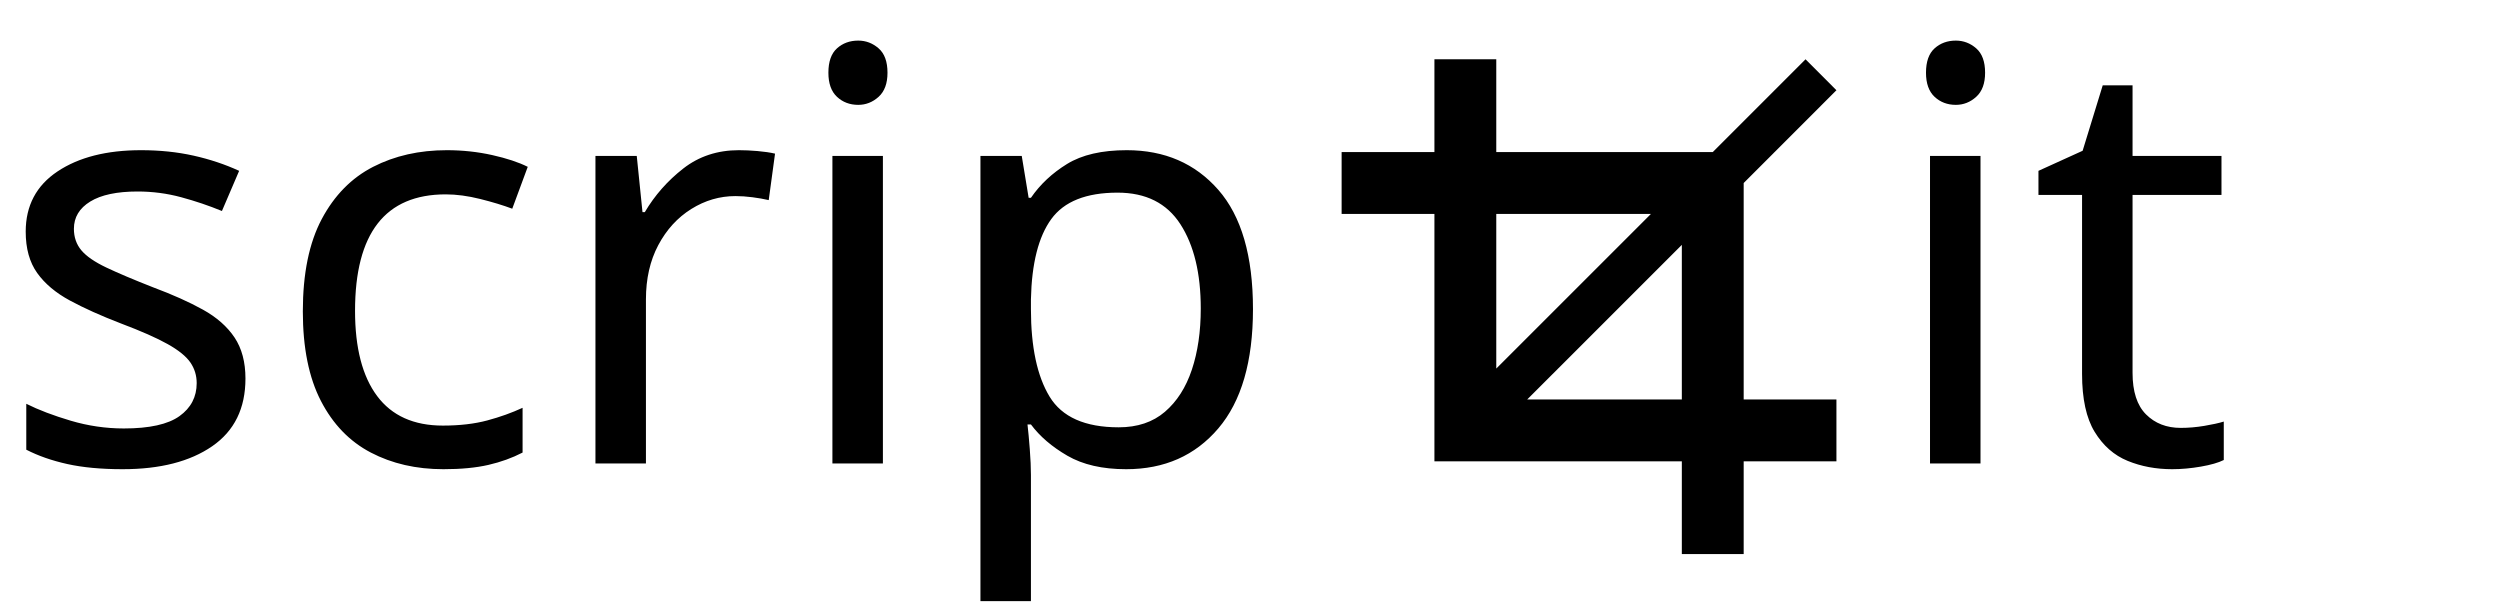
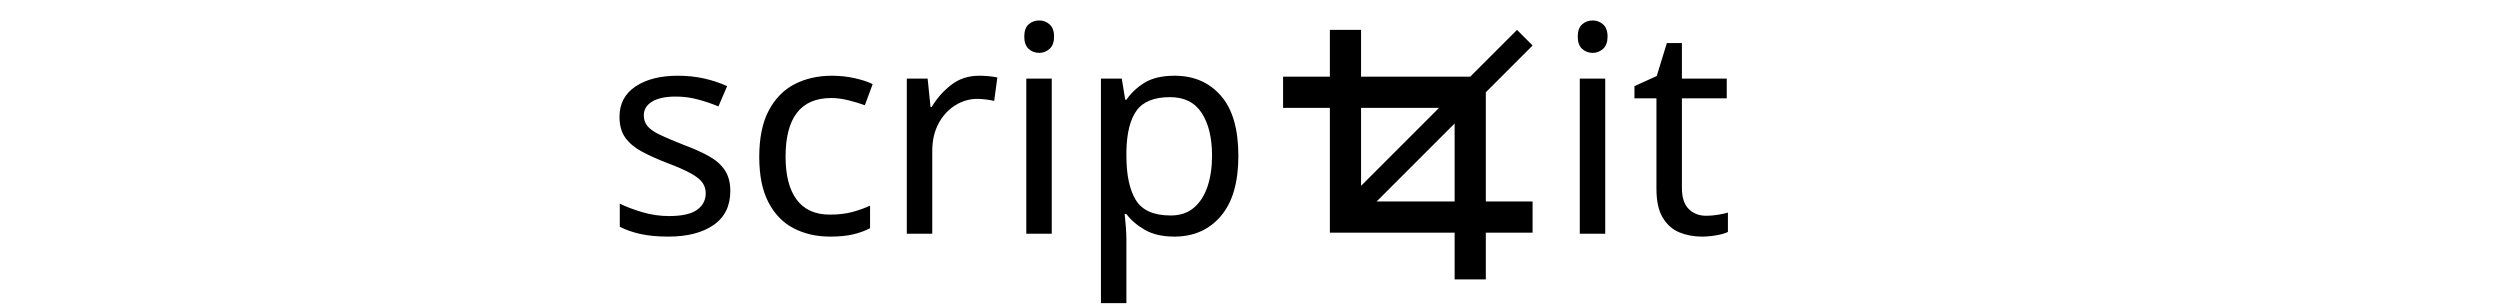
- <svg xmlns="http://www.w3.org/2000/svg" version="1.1" x="0px" y="0px" viewBox="0 0 1633.961 398.915" enable-background="new 0 0 1000 1000" xml:space="preserve" id="svg2" width="1633.961" height="398.915">
+ <svg xmlns="http://www.w3.org/2000/svg" version="1.1" x="0px" y="0px" viewBox="0 0 3240 398.915" enable-background="new 0 0 1000 1000" xml:space="preserve" id="svg2" width="36in" height="4.432in">
  <defs id="defs12" />
-   <path id="path8" d="m 1139.641,119.6 60.621,-60.621 -20.196,-20.229 -60.654,60.654 -141.471,0 0,-60.654 -40.425,0 0,60.654 -60.654,0 0,40.425 60.654,0 0,161.7 161.7,0 0,60.621 40.425,0 0,-60.621 60.621,0 0,-40.425 -60.621,0 0,-141.504 z m -161.7,20.229 101.079,0 -101.079,101.046 0,-101.046 z m 20.196,121.275 101.079,-101.079 0,101.079 -101.079,0 z" />
-   <text xml:space="preserve" style="font-style:normal;font-weight:normal;font-size:12.5px;line-height:125%;font-family:sans-serif;letter-spacing:0px;word-spacing:0px;fill:#000000;fill-opacity:1;stroke:none;stroke-width:1px;stroke-linecap:butt;stroke-linejoin:miter;stroke-opacity:1" x="-2.325" y="302.912" id="text3341">
-     <tspan id="tspan3343" x="-2.325" y="302.912" style="font-style:normal;font-variant:normal;font-weight:normal;font-stretch:normal;font-size:375px;font-family:'droid sans';-inkscape-font-specification:'droid sans'">scrip    it</tspan>
+   <path id="path8" d="m 1925.641,119.6 60.621,-60.621 -20.196,-20.229 -60.654,60.654 -141.471,0 0,-60.654 -40.425,0 0,60.654 -60.654,0 0,40.425 60.654,0 0,161.7 161.7,0 0,60.621 40.425,0 0,-60.621 60.621,0 0,-40.425 -60.621,0 0,-141.504 z m -161.7,20.229 101.079,0 -101.079,101.046 0,-101.046 z m 20.196,121.275 101.079,-101.079 0,101.079 -101.079,0 z" />
+   <text xml:space="preserve" style="font-style:normal;font-weight:normal;font-size:12.5px;line-height:125%;font-family:sans-serif;letter-spacing:0px;word-spacing:0px;fill:#000000;fill-opacity:1;stroke:none;stroke-width:1px;stroke-linecap:butt;stroke-linejoin:miter;stroke-opacity:1" x="783.675" y="302.912" id="text3341">
+     <tspan id="tspan3343" x="783.675" y="302.912" style="font-style:normal;font-variant:normal;font-weight:normal;font-stretch:normal;font-size:375px;font-family:'droid sans';-inkscape-font-specification:'droid sans'">scrip    it</tspan>
  </text>
</svg>
